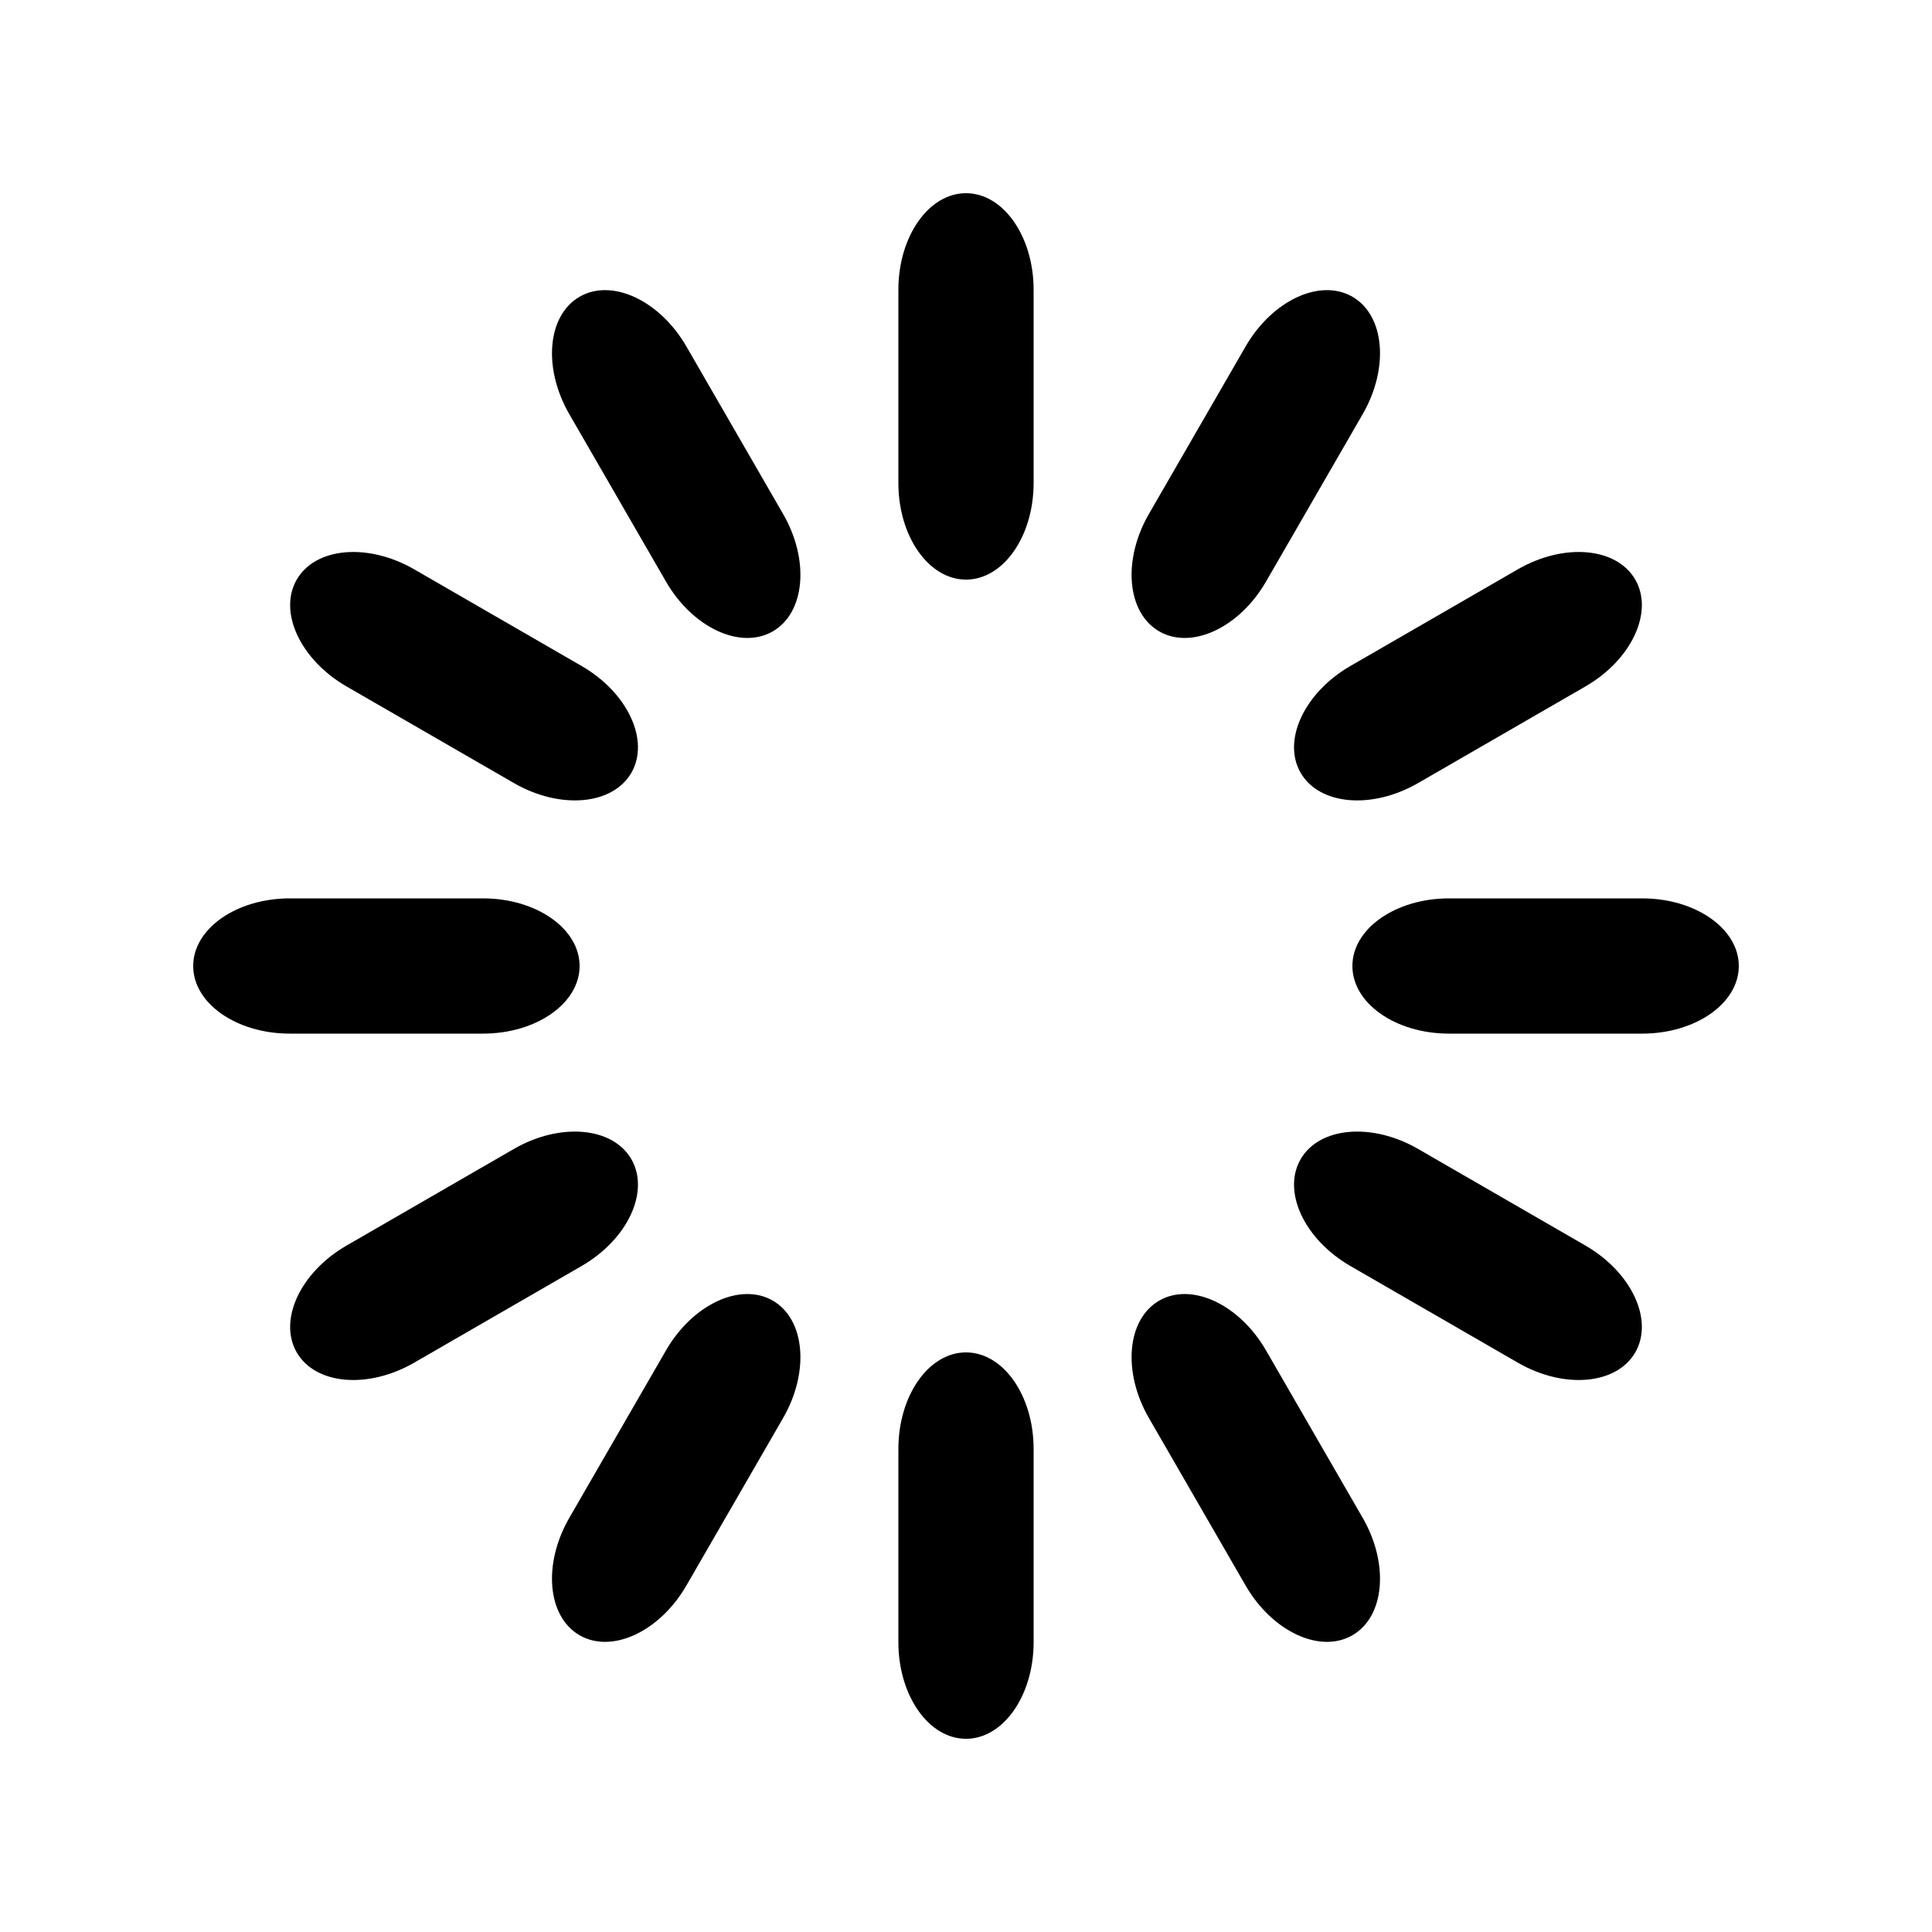
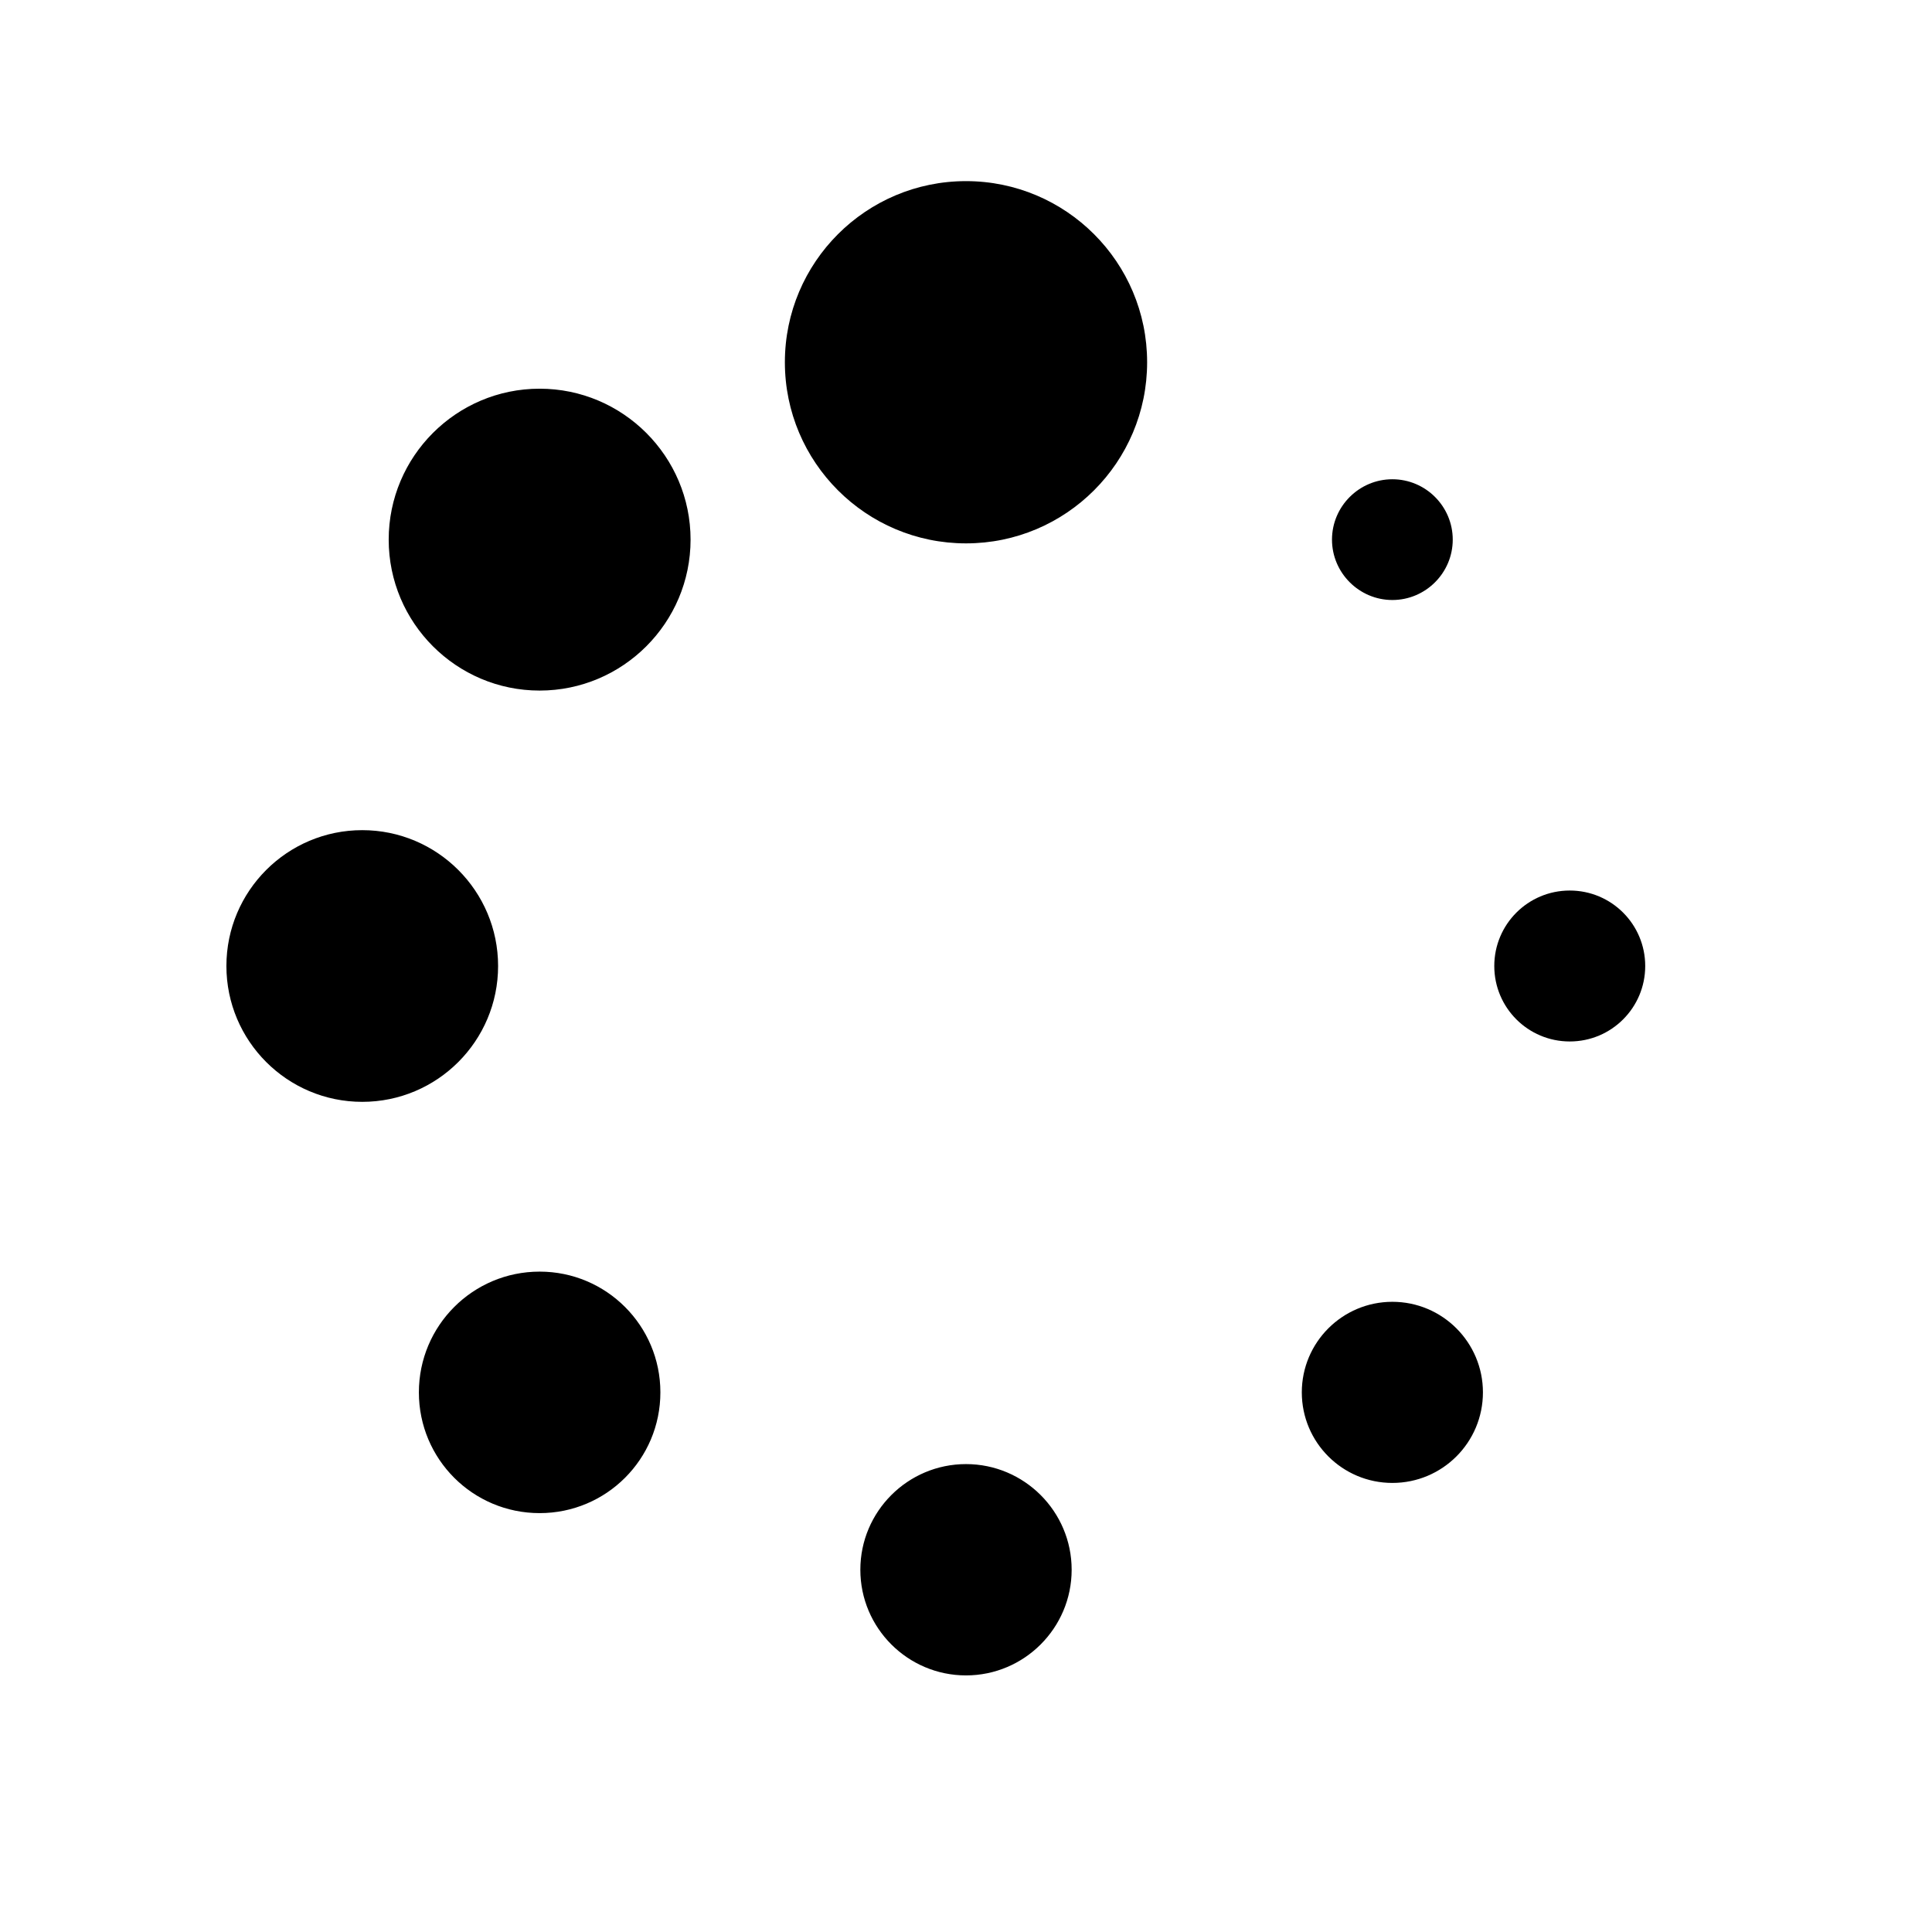
- <svg xmlns="http://www.w3.org/2000/svg" width="32px" height="32px" viewBox="0 0 100 100" preserveAspectRatio="xMidYMid" class="uil-default">
-   <rect x="0" y="0" width="100" height="100" fill="none" class="bk" />
-   <rect x="46.5" y="40" width="7" height="20" rx="5" ry="5" fill="#000000" transform="rotate(0 50 50) translate(0 -30)">
-     <animate attributeName="opacity" from="1" to="0" dur="1s" begin="0s" repeatCount="indefinite" />
-   </rect>
-   <rect x="46.5" y="40" width="7" height="20" rx="5" ry="5" fill="#000000" transform="rotate(30 50 50) translate(0 -30)">
-     <animate attributeName="opacity" from="1" to="0" dur="1s" begin="0.083s" repeatCount="indefinite" />
-   </rect>
-   <rect x="46.5" y="40" width="7" height="20" rx="5" ry="5" fill="#000000" transform="rotate(60 50 50) translate(0 -30)">
-     <animate attributeName="opacity" from="1" to="0" dur="1s" begin="0.167s" repeatCount="indefinite" />
-   </rect>
-   <rect x="46.5" y="40" width="7" height="20" rx="5" ry="5" fill="#000000" transform="rotate(90 50 50) translate(0 -30)">
-     <animate attributeName="opacity" from="1" to="0" dur="1s" begin="0.25s" repeatCount="indefinite" />
-   </rect>
-   <rect x="46.5" y="40" width="7" height="20" rx="5" ry="5" fill="#000000" transform="rotate(120 50 50) translate(0 -30)">
-     <animate attributeName="opacity" from="1" to="0" dur="1s" begin="0.333s" repeatCount="indefinite" />
-   </rect>
-   <rect x="46.5" y="40" width="7" height="20" rx="5" ry="5" fill="#000000" transform="rotate(150 50 50) translate(0 -30)">
-     <animate attributeName="opacity" from="1" to="0" dur="1s" begin="0.417s" repeatCount="indefinite" />
-   </rect>
-   <rect x="46.5" y="40" width="7" height="20" rx="5" ry="5" fill="#000000" transform="rotate(180 50 50) translate(0 -30)">
-     <animate attributeName="opacity" from="1" to="0" dur="1s" begin="0.5s" repeatCount="indefinite" />
-   </rect>
-   <rect x="46.5" y="40" width="7" height="20" rx="5" ry="5" fill="#000000" transform="rotate(210 50 50) translate(0 -30)">
-     <animate attributeName="opacity" from="1" to="0" dur="1s" begin="0.583s" repeatCount="indefinite" />
-   </rect>
-   <rect x="46.5" y="40" width="7" height="20" rx="5" ry="5" fill="#000000" transform="rotate(240 50 50) translate(0 -30)">
-     <animate attributeName="opacity" from="1" to="0" dur="1s" begin="0.667s" repeatCount="indefinite" />
-   </rect>
-   <rect x="46.5" y="40" width="7" height="20" rx="5" ry="5" fill="#000000" transform="rotate(270 50 50) translate(0 -30)">
-     <animate attributeName="opacity" from="1" to="0" dur="1s" begin="0.75s" repeatCount="indefinite" />
-   </rect>
-   <rect x="46.5" y="40" width="7" height="20" rx="5" ry="5" fill="#000000" transform="rotate(300 50 50) translate(0 -30)">
-     <animate attributeName="opacity" from="1" to="0" dur="1s" begin="0.833s" repeatCount="indefinite" />
-   </rect>
-   <rect x="46.5" y="40" width="7" height="20" rx="5" ry="5" fill="#000000" transform="rotate(330 50 50) translate(0 -30)">
-     <animate attributeName="opacity" from="1" to="0" dur="1s" begin="0.917s" repeatCount="indefinite" />
-   </rect>
+ <svg xmlns="http://www.w3.org/2000/svg" width="32px" height="32px" viewBox="0 0 32 32">
+   <path d="M 16 3 C 14.344 3 13 4.344 13 6 C 13 7.656 14.344 9 16 9 C 17.656 9 19 7.656 19 6 C 19 4.344 17.656 3 16 3 Z M 8.938 6.438 C 7.559 6.438 6.438 7.559 6.438 8.938 C 6.438 10.316 7.559 11.438 8.938 11.438 C 10.316 11.438 11.438 10.316 11.438 8.938 C 11.438 7.559 10.316 6.438 8.938 6.438 Z M 23.062 7.938 C 22.512 7.938 22.062 8.387 22.062 8.938 C 22.062 9.488 22.512 9.938 23.062 9.938 C 23.613 9.938 24.062 9.488 24.062 8.938 C 24.062 8.387 23.613 7.938 23.062 7.938 Z M 6 13.75 C 4.758 13.75 3.75 14.758 3.75 16 C 3.75 17.242 4.758 18.25 6 18.25 C 7.242 18.25 8.25 17.242 8.25 16 C 8.25 14.758 7.242 13.75 6 13.75 Z M 26 14.75 C 25.309 14.75 24.75 15.309 24.75 16 C 24.75 16.691 25.309 17.25 26 17.25 C 26.691 17.25 27.25 16.691 27.25 16 C 27.25 15.309 26.691 14.75 26 14.75 Z M 8.938 21.062 C 7.832 21.062 6.938 21.957 6.938 23.062 C 6.938 24.168 7.832 25.062 8.938 25.062 C 10.043 25.062 10.938 24.168 10.938 23.062 C 10.938 21.957 10.043 21.062 8.938 21.062 Z M 23.062 21.562 C 22.234 21.562 21.562 22.234 21.562 23.062 C 21.562 23.891 22.234 24.562 23.062 24.562 C 23.891 24.562 24.562 23.891 24.562 23.062 C 24.562 22.234 23.891 21.562 23.062 21.562 Z M 16 24.25 C 15.035 24.25 14.25 25.035 14.25 26 C 14.25 26.965 15.035 27.75 16 27.75 C 16.965 27.75 17.75 26.965 17.75 26 C 17.75 25.035 16.965 24.25 16 24.25 Z" />
</svg>
